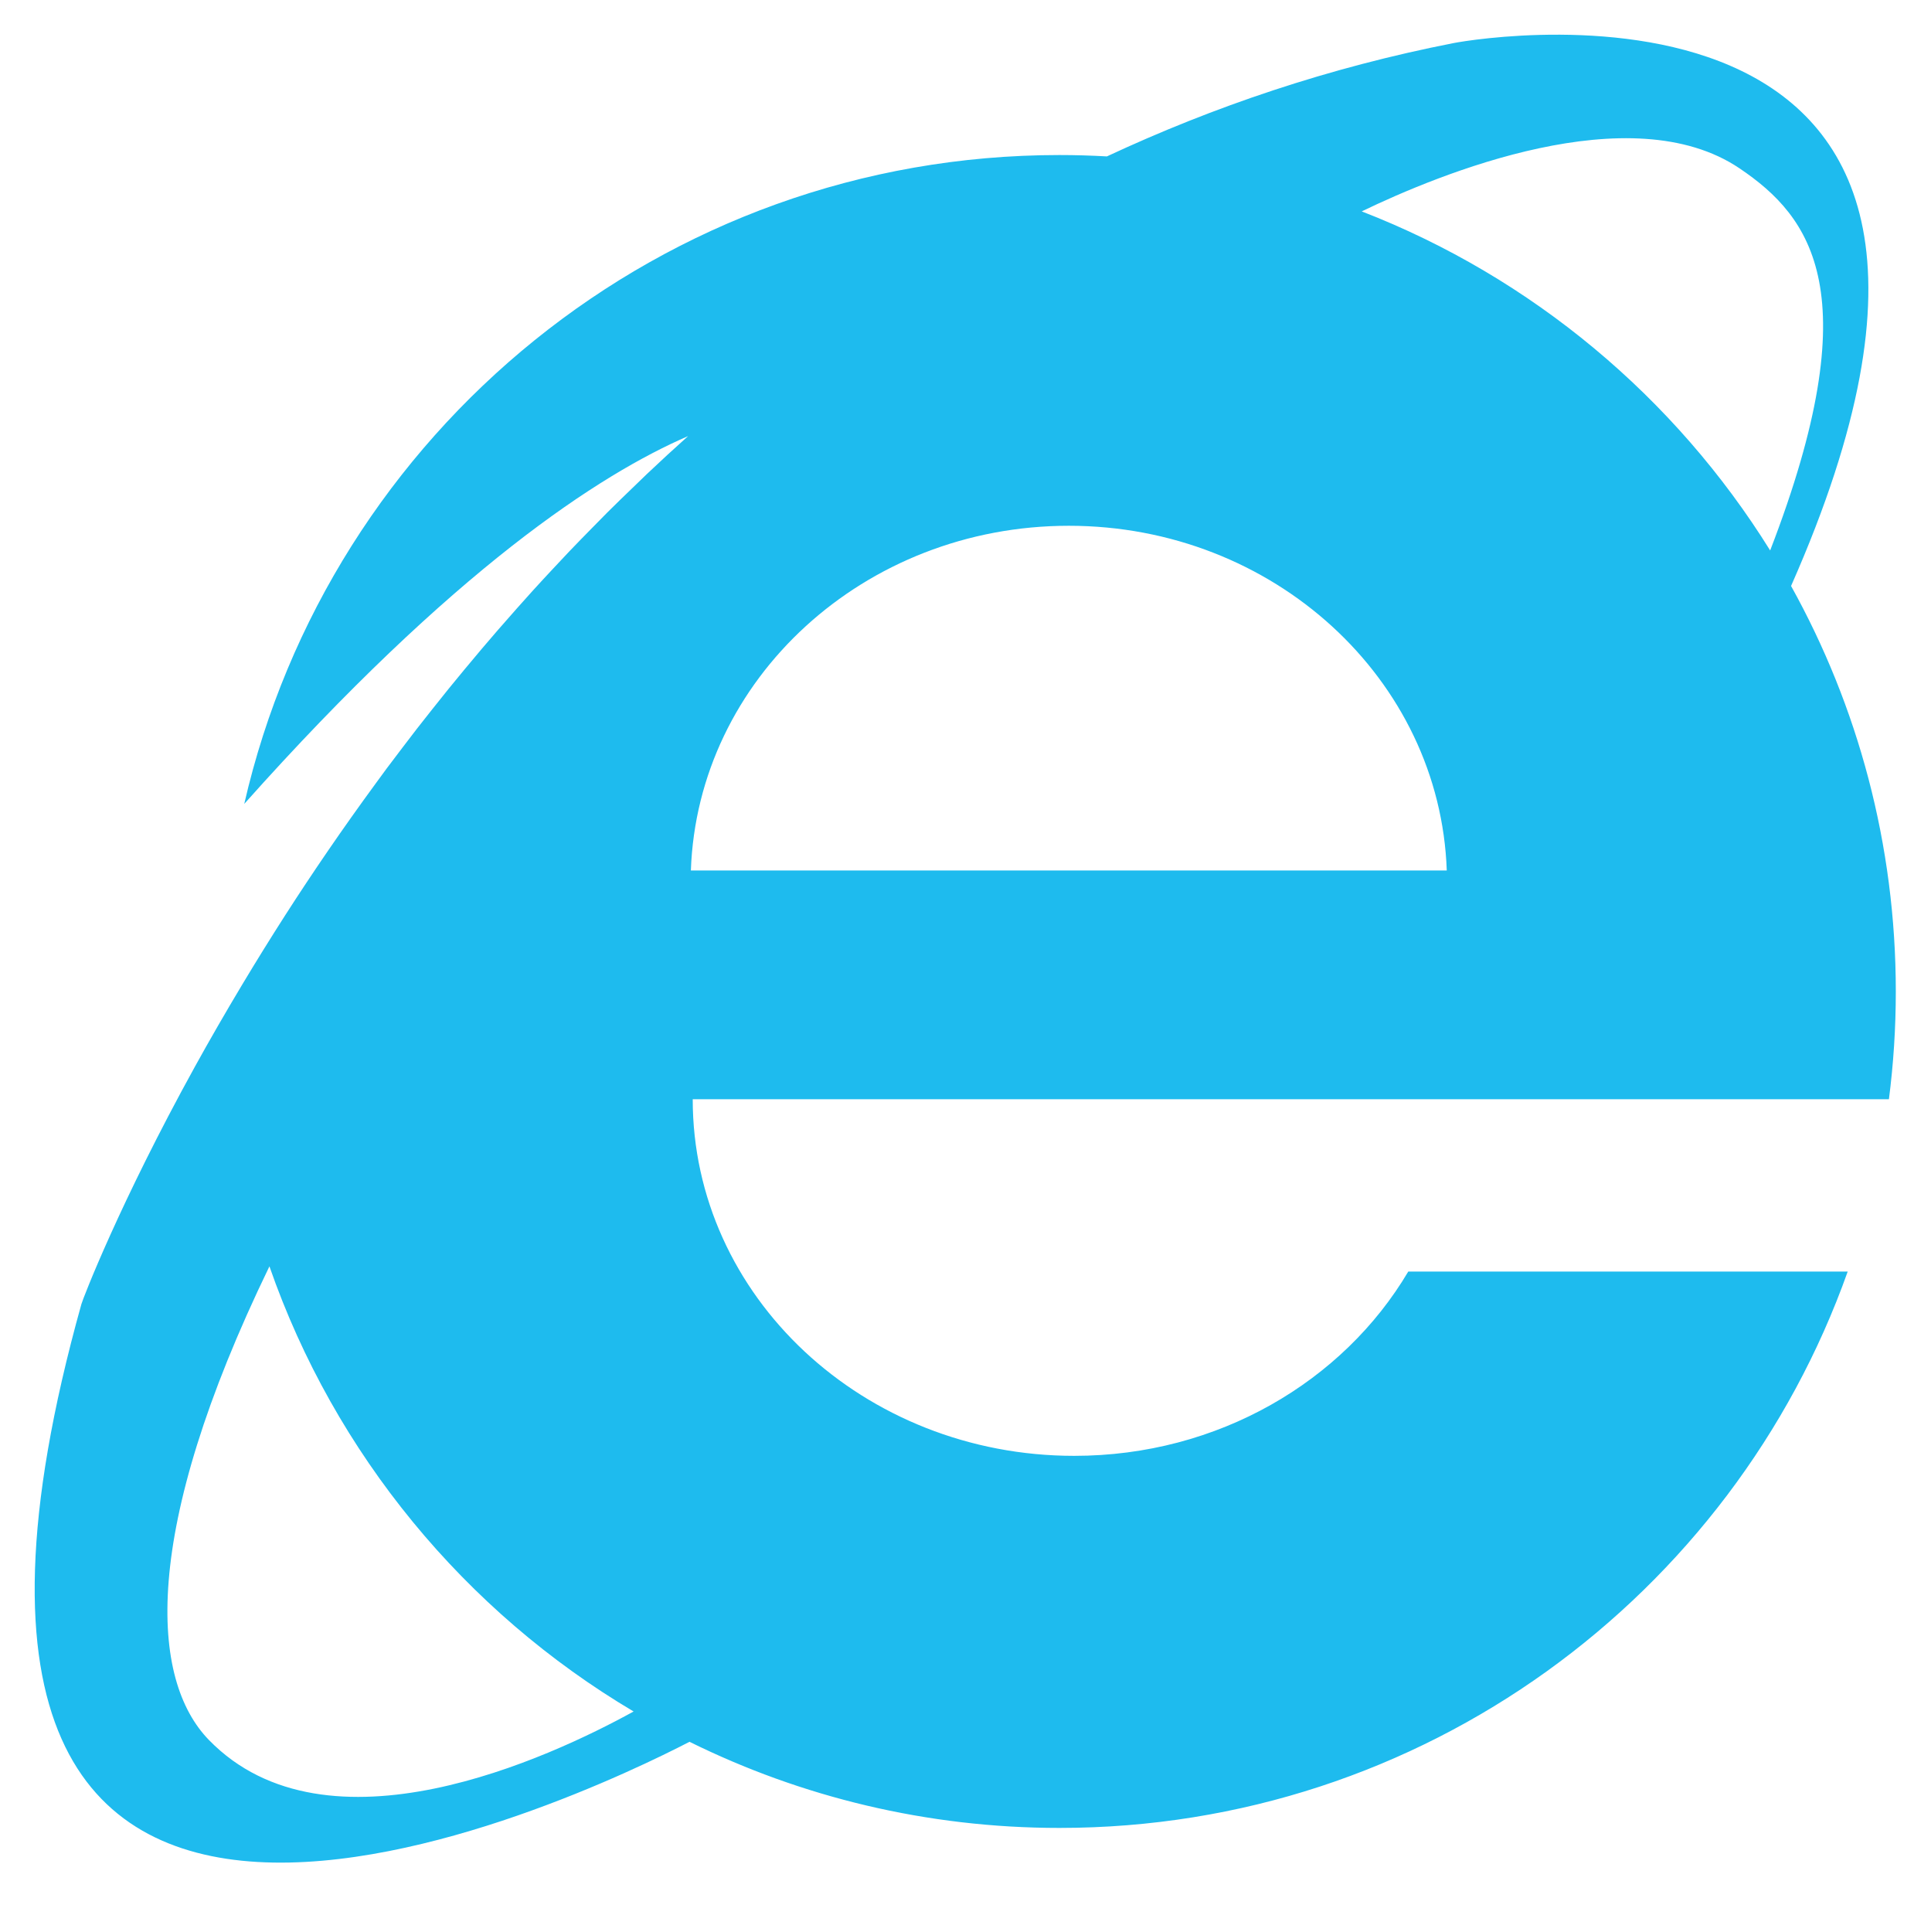
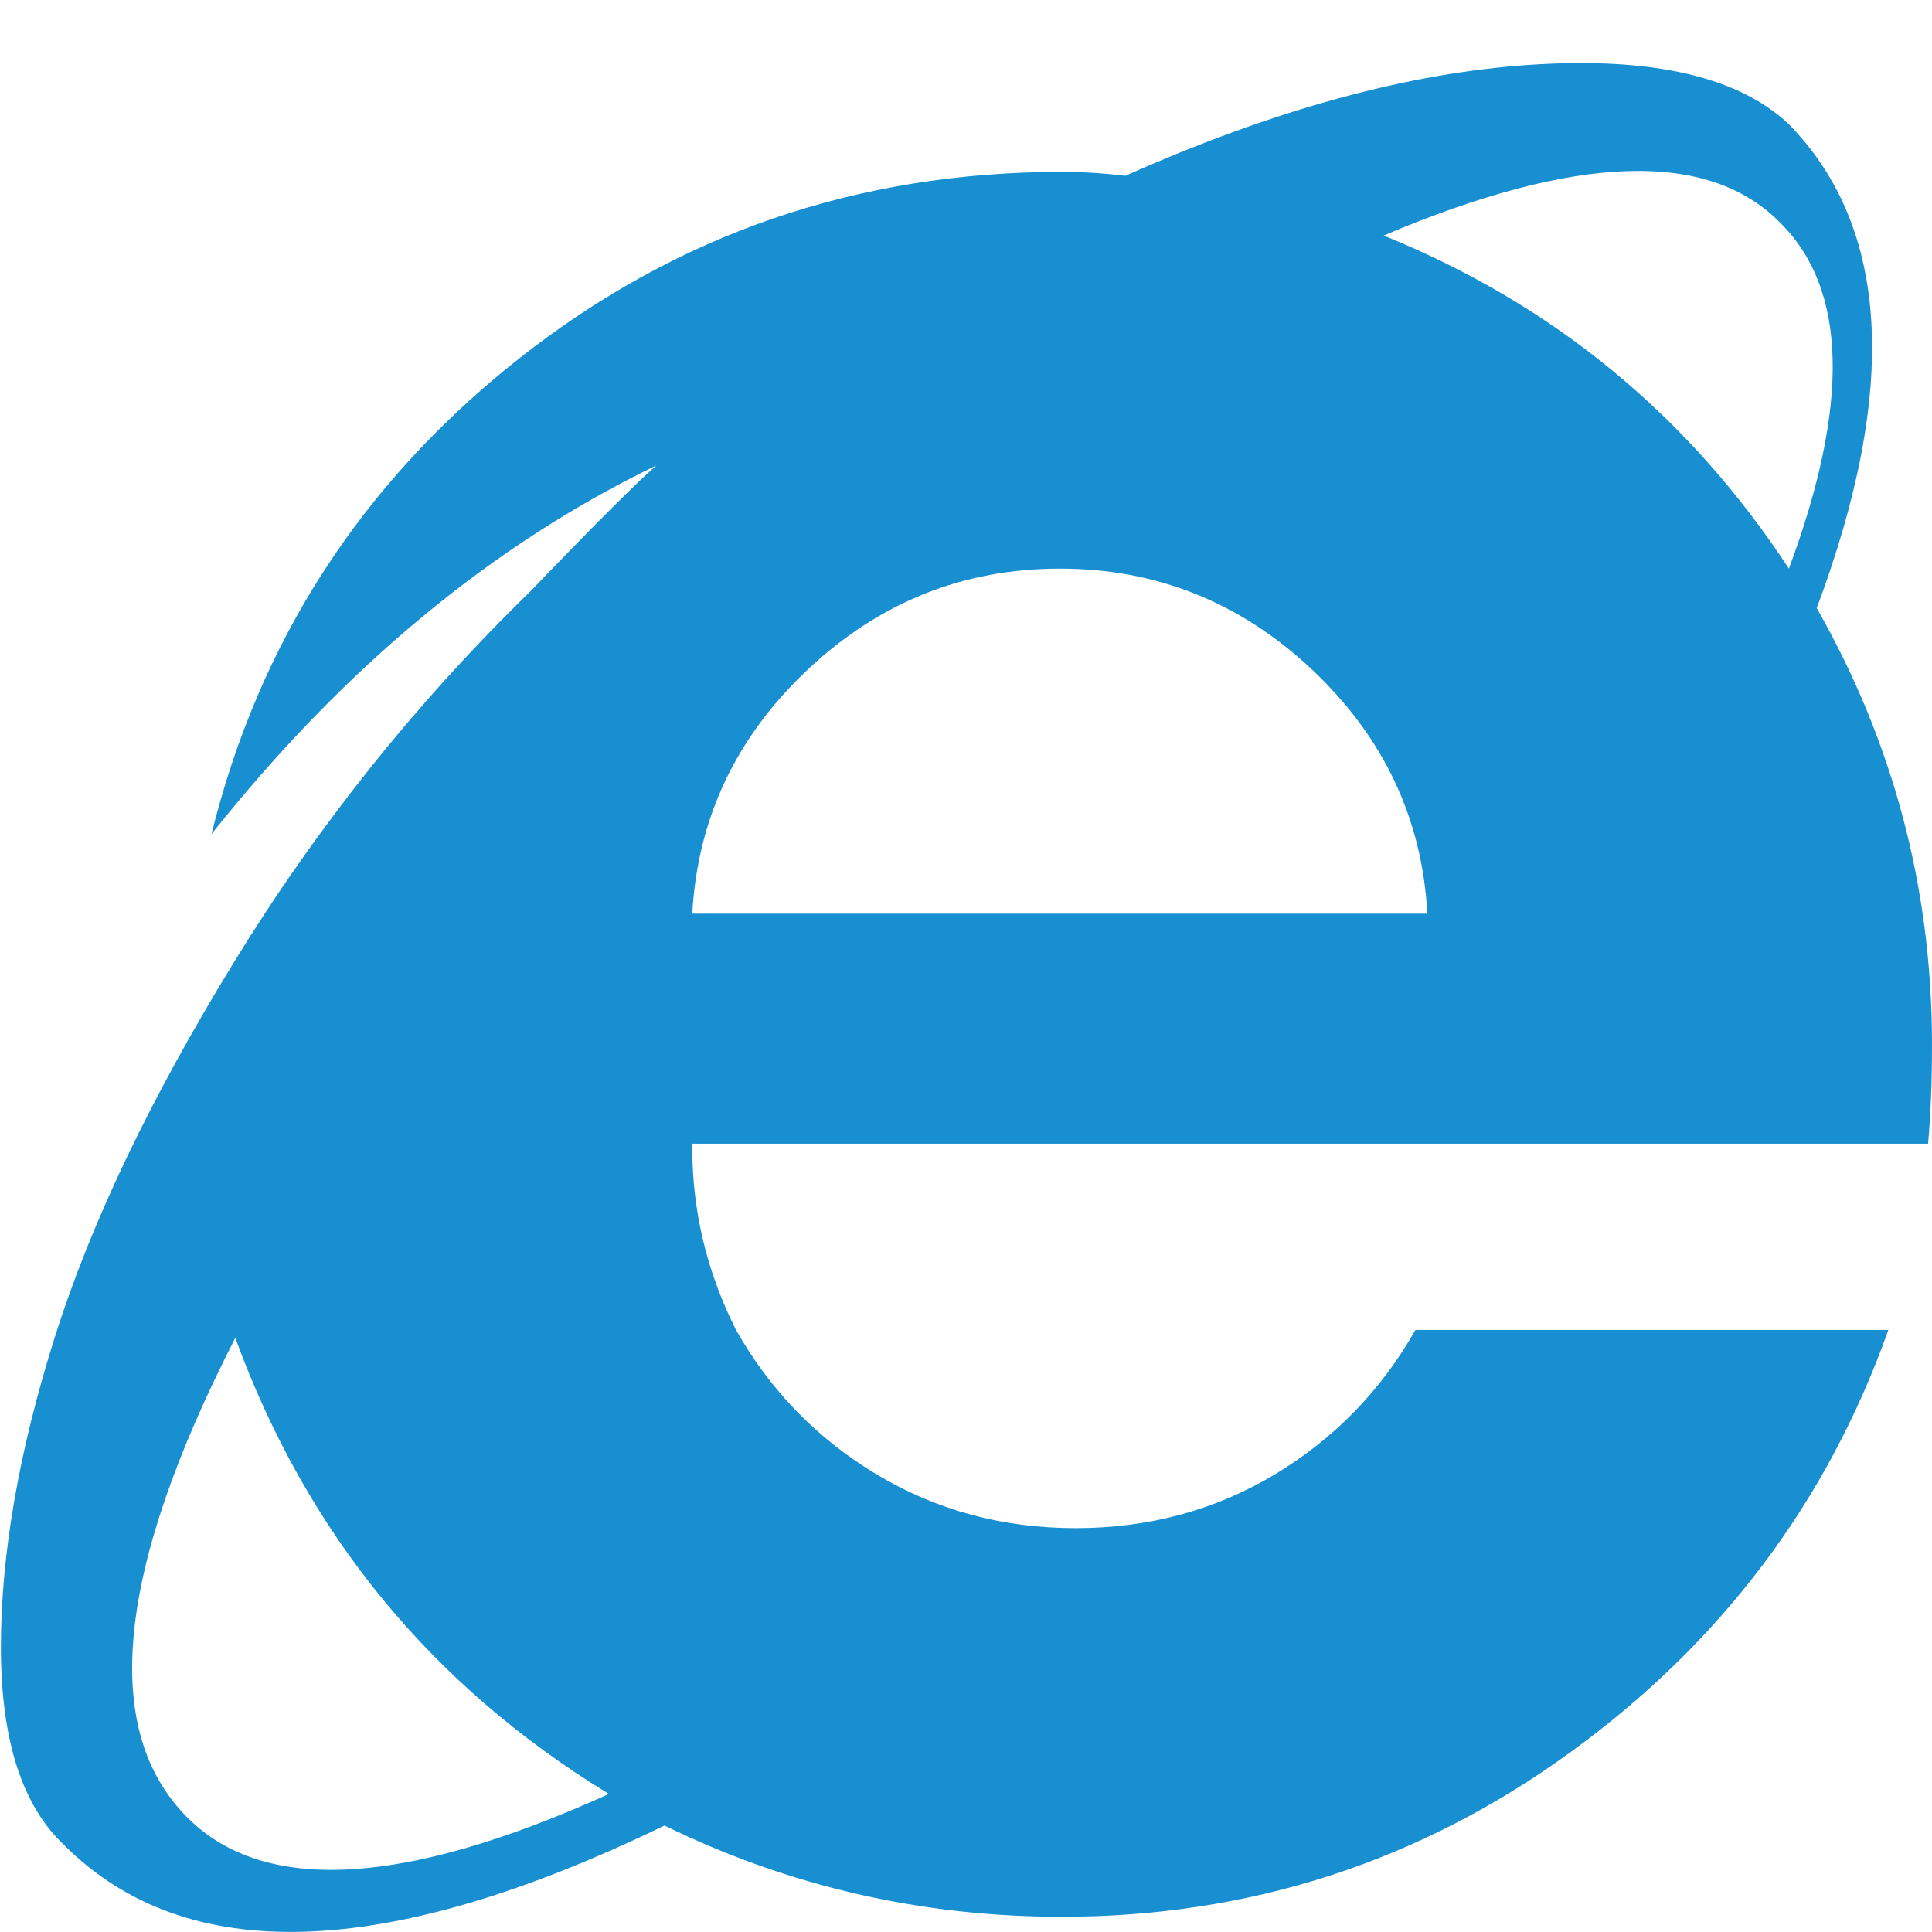
- <svg xmlns="http://www.w3.org/2000/svg" width="222.639" height="222.787" id="svg3769" version="1.1">
-   <defs id="defs3771" />
-   <g id="layer1" transform="translate(-314.3946,-274.3971)">
-     <path id="svg" d="m 533.034,388.729 c 0,-16.968 -4.387,-32.909 -12.08,-46.761 32.791,-74.213 -35.136,-63.343 -38.918,-62.603 -14.391,2.816 -27.705,7.337 -39.986,13.068 -1.811,-0.102 -3.633,-0.158 -5.469,-0.158 -45.833,0 -84.198,31.968 -94.017,74.823 24.157,-27.101 41.063,-38.036 51.187,-42.412 -1.616,1.444 -3.198,2.904 -4.754,4.375 -0.518,0.489 -1.017,0.985 -1.528,1.477 -1.026,0.987 -2.05,1.975 -3.05,2.972 -0.595,0.593 -1.174,1.191 -1.76,1.788 -0.887,0.903 -1.772,1.805 -2.638,2.713 -0.615,0.645 -1.215,1.292 -1.819,1.938 -0.809,0.866 -1.613,1.733 -2.402,2.603 -0.613,0.676 -1.216,1.352 -1.818,2.03 -0.748,0.842 -1.489,1.684 -2.22,2.528 -0.606,0.7 -1.207,1.4 -1.801,2.101 -0.693,0.818 -1.377,1.636 -2.054,2.454 -0.599,0.724 -1.196,1.447 -1.782,2.17 -0.634,0.782 -1.254,1.563 -1.873,2.343 -0.6,0.756 -1.2,1.511 -1.786,2.266 -0.558,0.719 -1.1,1.435 -1.646,2.152 -0.616,0.81 -1.237,1.62 -1.837,2.426 -0.429,0.577 -0.841,1.148 -1.262,1.723 -3.811,5.2 -7.293,10.3 -10.438,15.199 -0.008,0.012 -0.016,0.024 -0.023,0.036 -0.828,1.29 -1.627,2.561 -2.41,3.821 -0.042,0.068 -0.086,0.137 -0.128,0.206 -0.784,1.265 -1.541,2.508 -2.279,3.738 -0.026,0.043 -0.053,0.087 -0.079,0.13 -1.984,3.311 -3.824,6.503 -5.481,9.506 -8.687,15.743 -12.916,26.742 -13.099,27.395 -27.432,98.072 58.184,56.657 70.131,50.475 12.864,6.355 27.346,9.932 42.666,9.932 41.94,0 77.623,-26.771 90.905,-64.156 h -50.68 c -7.499,12.669 -21.936,21.25 -38.522,21.25 -24.301,0 -44,-18.412 -44,-41.125 h 137.956 c 0.523,-4.068 0.794,-8.214 0.794,-12.423 z m -18.018,-94.916 c 8.306,5.606 14.968,14.41 3.527,44.059 -10.973,-17.647 -27.482,-31.49 -47.104,-39.099 8.926,-4.311 31.031,-13.429 43.577,-4.96 z m -176.516,181.241 c -6.765,-6.938 -7.961,-23.836 6.967,-54.628 7.534,21.661 22.568,39.811 42,51.33 -9.664,5.319 -35.32,17.295 -48.967,3.298 z m 55.571,-100.278 c 0.771,-22.075 19.983,-39.75 43.588,-39.75 23.604,0 42.817,17.675 43.588,39.75 h -87.176 z" style="fill:#1ebbee;fill-opacity:1" />
+ <svg xmlns="http://www.w3.org/2000/svg" enable-background="new 0 0 32 32" height="32px" id="Layer_1" version="1.0" viewBox="0 0 32 32" width="32px" xml:space="preserve">
+   <g>
+     <path d="M11.466,18.942v0.064c0,1.051,0.24,2.06,0.725,3.022c0.569,1.008,1.349,1.806,2.336,2.397   c0.987,0.59,2.084,0.886,3.29,0.886s2.305-0.296,3.292-0.886c0.986-0.592,1.765-1.39,2.335-2.397h7.833   c-1.011,2.847-2.765,5.179-5.265,6.994c-2.502,1.817-5.311,2.726-8.425,2.726c-2.325,0-4.519-0.503-6.581-1.511   c-4.607,2.234-7.92,2.343-9.938,0.329c-0.703-0.656-1.053-1.751-1.053-3.284c0-1.532,0.296-3.24,0.889-5.123   c0.592-1.882,1.579-3.952,2.962-6.207c1.381-2.255,3.016-4.302,4.902-6.141c1.097-1.139,1.799-1.84,2.105-2.102   c-2.721,1.312-5.178,3.35-7.37,6.107c0.789-3.196,2.49-5.823,5.1-7.882c2.61-2.058,5.605-3.087,8.984-3.087   c0.351,0,0.701,0.022,1.052,0.065c2.458-1.095,4.695-1.707,6.714-1.839c2.018-0.132,3.443,0.197,4.277,0.985   c1.667,1.708,1.821,4.379,0.461,8.013C31.363,12.308,32,14.717,32,17.3c0,0.613-0.022,1.16-0.065,1.643h-7.767H11.466z    M10.085,29.714c-2.939-1.795-5.003-4.312-6.188-7.554c-1.974,3.854-2.237,6.503-0.79,7.948   C4.38,31.378,6.705,31.246,10.085,29.714z M23.642,15.133c-0.088-1.577-0.724-2.923-1.908-4.04   c-1.185-1.116-2.578-1.675-4.179-1.675c-1.603,0-2.995,0.559-4.179,1.675c-1.186,1.117-1.822,2.463-1.91,4.04H23.642z    M22.918,3.901c2.807,1.138,5.045,2.977,6.712,5.517c1.01-2.715,0.965-4.619-0.131-5.715C28.314,2.478,26.12,2.544,22.918,3.901z" fill="#188FD1" />
  </g>
-   <text font-size="150" x="175" y="410">20+</text>
+   <g />
+   <g />
+   <g />
+   <g />
+   <g />
+   <g />
</svg>
